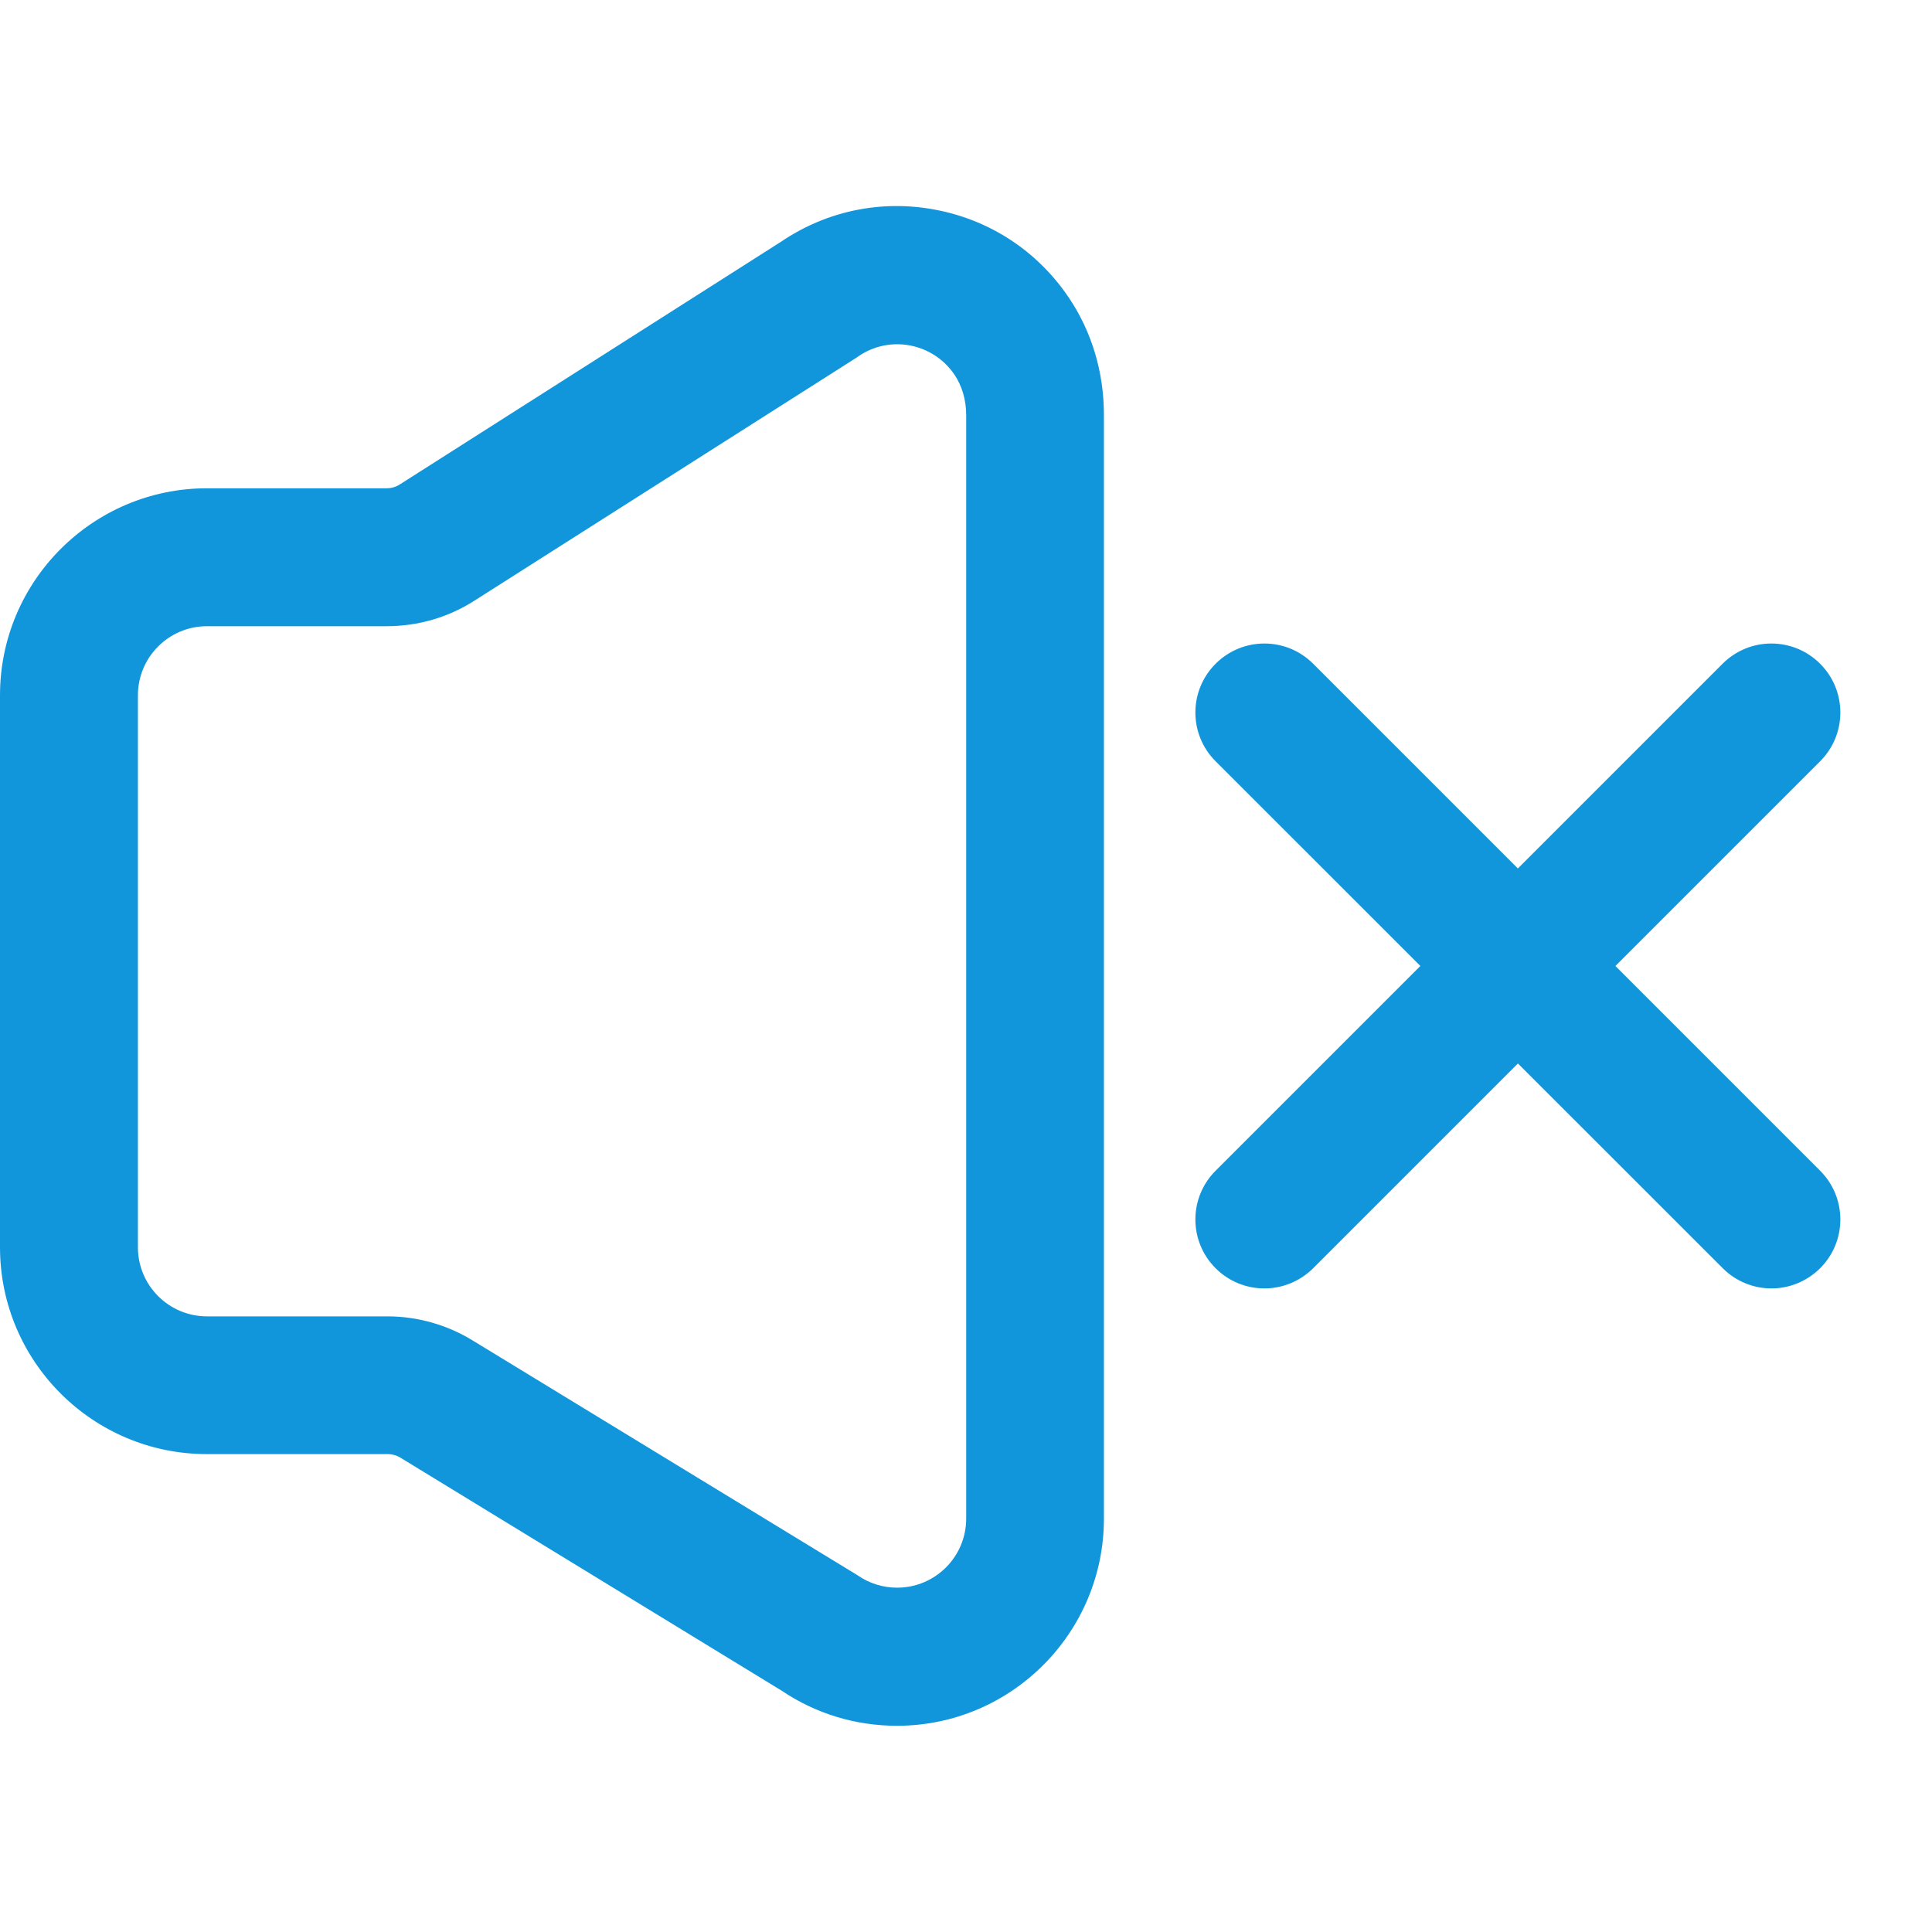
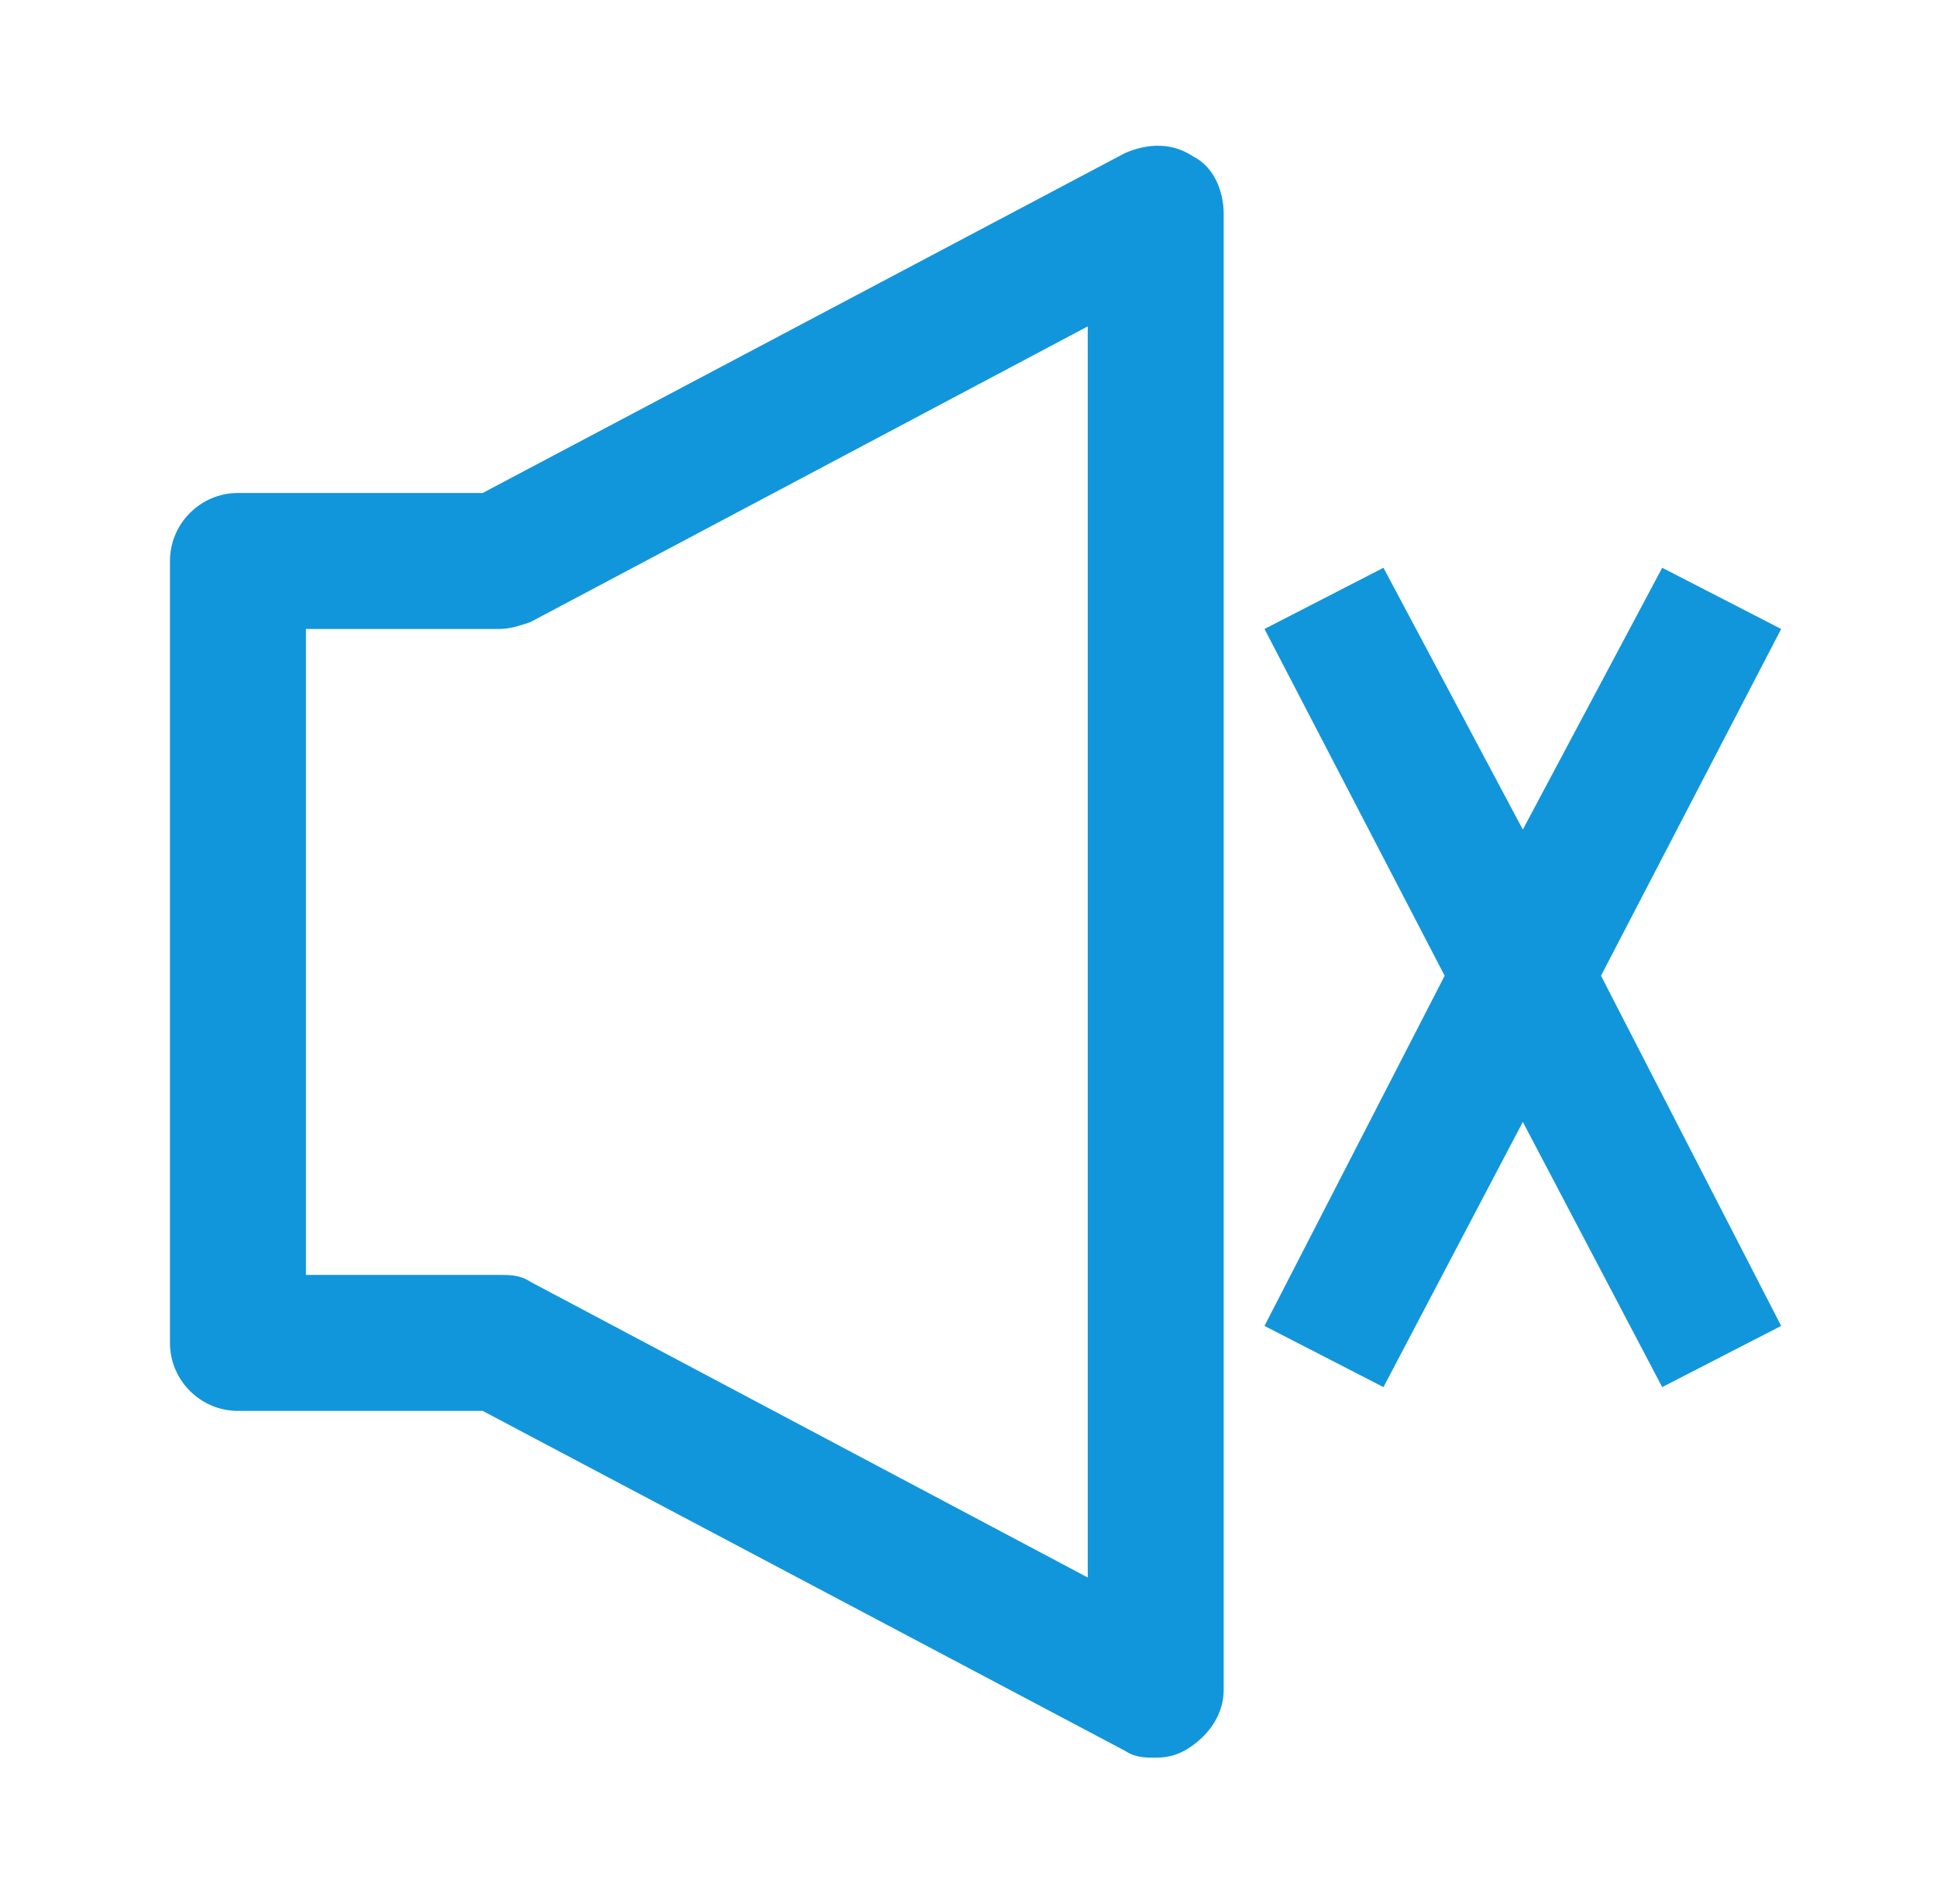
- <svg xmlns="http://www.w3.org/2000/svg" class="icon" width="32px" height="32.00px" viewBox="0 0 1024 1024" version="1.1">
-   <path fill="#1296db" d="M475.4 914.7c-21.9 0-43-6.4-61.1-18.6L212.4 772.7c-2.1-1.3-4.5-2-7-2h-95.6C49.2 770.8 0 721.6 0 661.1V368.5C0 308 49.2 258.8 109.7 258.8h95.1c2.6 0 5.1-0.7 7.2-2.1l202-128.6c24.2-16.4 53.3-22.4 82-16.9 28.9 5.5 53.9 22 70.4 46.4 12.3 18.2 18.7 39.7 18.7 62.3v585c0 60.6-49.2 109.8-109.7 109.8zM109.7 331.9c-20.2 0-36.6 16.4-36.6 36.6v292.6c0 20.2 16.4 36.6 36.6 36.6h95.6c15.9 0 31.5 4.4 45.1 12.7L454 834.6l0.8 0.5c6.1 4.2 13.3 6.4 20.7 6.4 20.2 0 36.6-16.4 36.6-36.6V220c0-8-2.2-15.4-6.2-21.4-5.5-8.1-13.8-13.6-23.5-15.5-9.6-1.8-19.4 0.2-27.5 5.8l-1 0.7-202.5 128.8c-13.9 8.9-30 13.5-46.5 13.5h-95.2zM938.9 682.9c-9.3 0-18.7-3.6-25.8-10.7L644.3 403.5c-14.3-14.3-14.3-37.4 0-51.7 14.3-14.3 37.4-14.3 51.7 0l268.7 268.7c14.3 14.3 14.3 37.4 0 51.7-7.2 7.1-16.5 10.7-25.8 10.7zM670.1 682.9c-9.3 0-18.7-3.6-25.8-10.7-14.3-14.3-14.3-37.4 0-51.7L913 351.8c14.3-14.3 37.4-14.3 51.7 0 14.3 14.3 14.3 37.4 0 51.7L696 672.2c-7.2 7.1-16.5 10.7-25.9 10.7z" />
+ <svg xmlns="http://www.w3.org/2000/svg" t="1725282598544" class="icon" viewBox="0 0 1042 1024" version="1.1" p-id="43961" width="32.562" height="32">
+   <path d="M641.829 84.114c-10.971-7.314-23.771-7.314-36.571-1.829l-345.6 182.857H128c-20.114 0-36.571 16.457-36.571 36.571v420.571c0 20.114 16.457 36.571 36.571 36.571h131.657l345.6 182.857c5.486 3.657 10.971 3.657 16.457 3.657 7.314 0 12.8-1.829 18.286-5.486 10.971-7.314 18.286-18.286 18.286-31.086V115.2c0-12.8-5.486-25.6-16.457-31.086zM585.143 848.457l-299.886-159.086c-5.486-3.657-10.971-3.657-16.457-3.657H164.571v-347.429h104.229c5.486 0 10.971-1.829 16.457-3.657L585.143 175.543v672.914zM958.171 338.286l-64-32.914-74.971 140.8-74.971-140.8-64 32.914 96.914 186.514L680.229 713.143l64 32.914 74.971-142.629 74.971 142.629 64-32.914-96.914-188.343 96.914-186.514z" p-id="43962" fill="#1296db" />
</svg>
